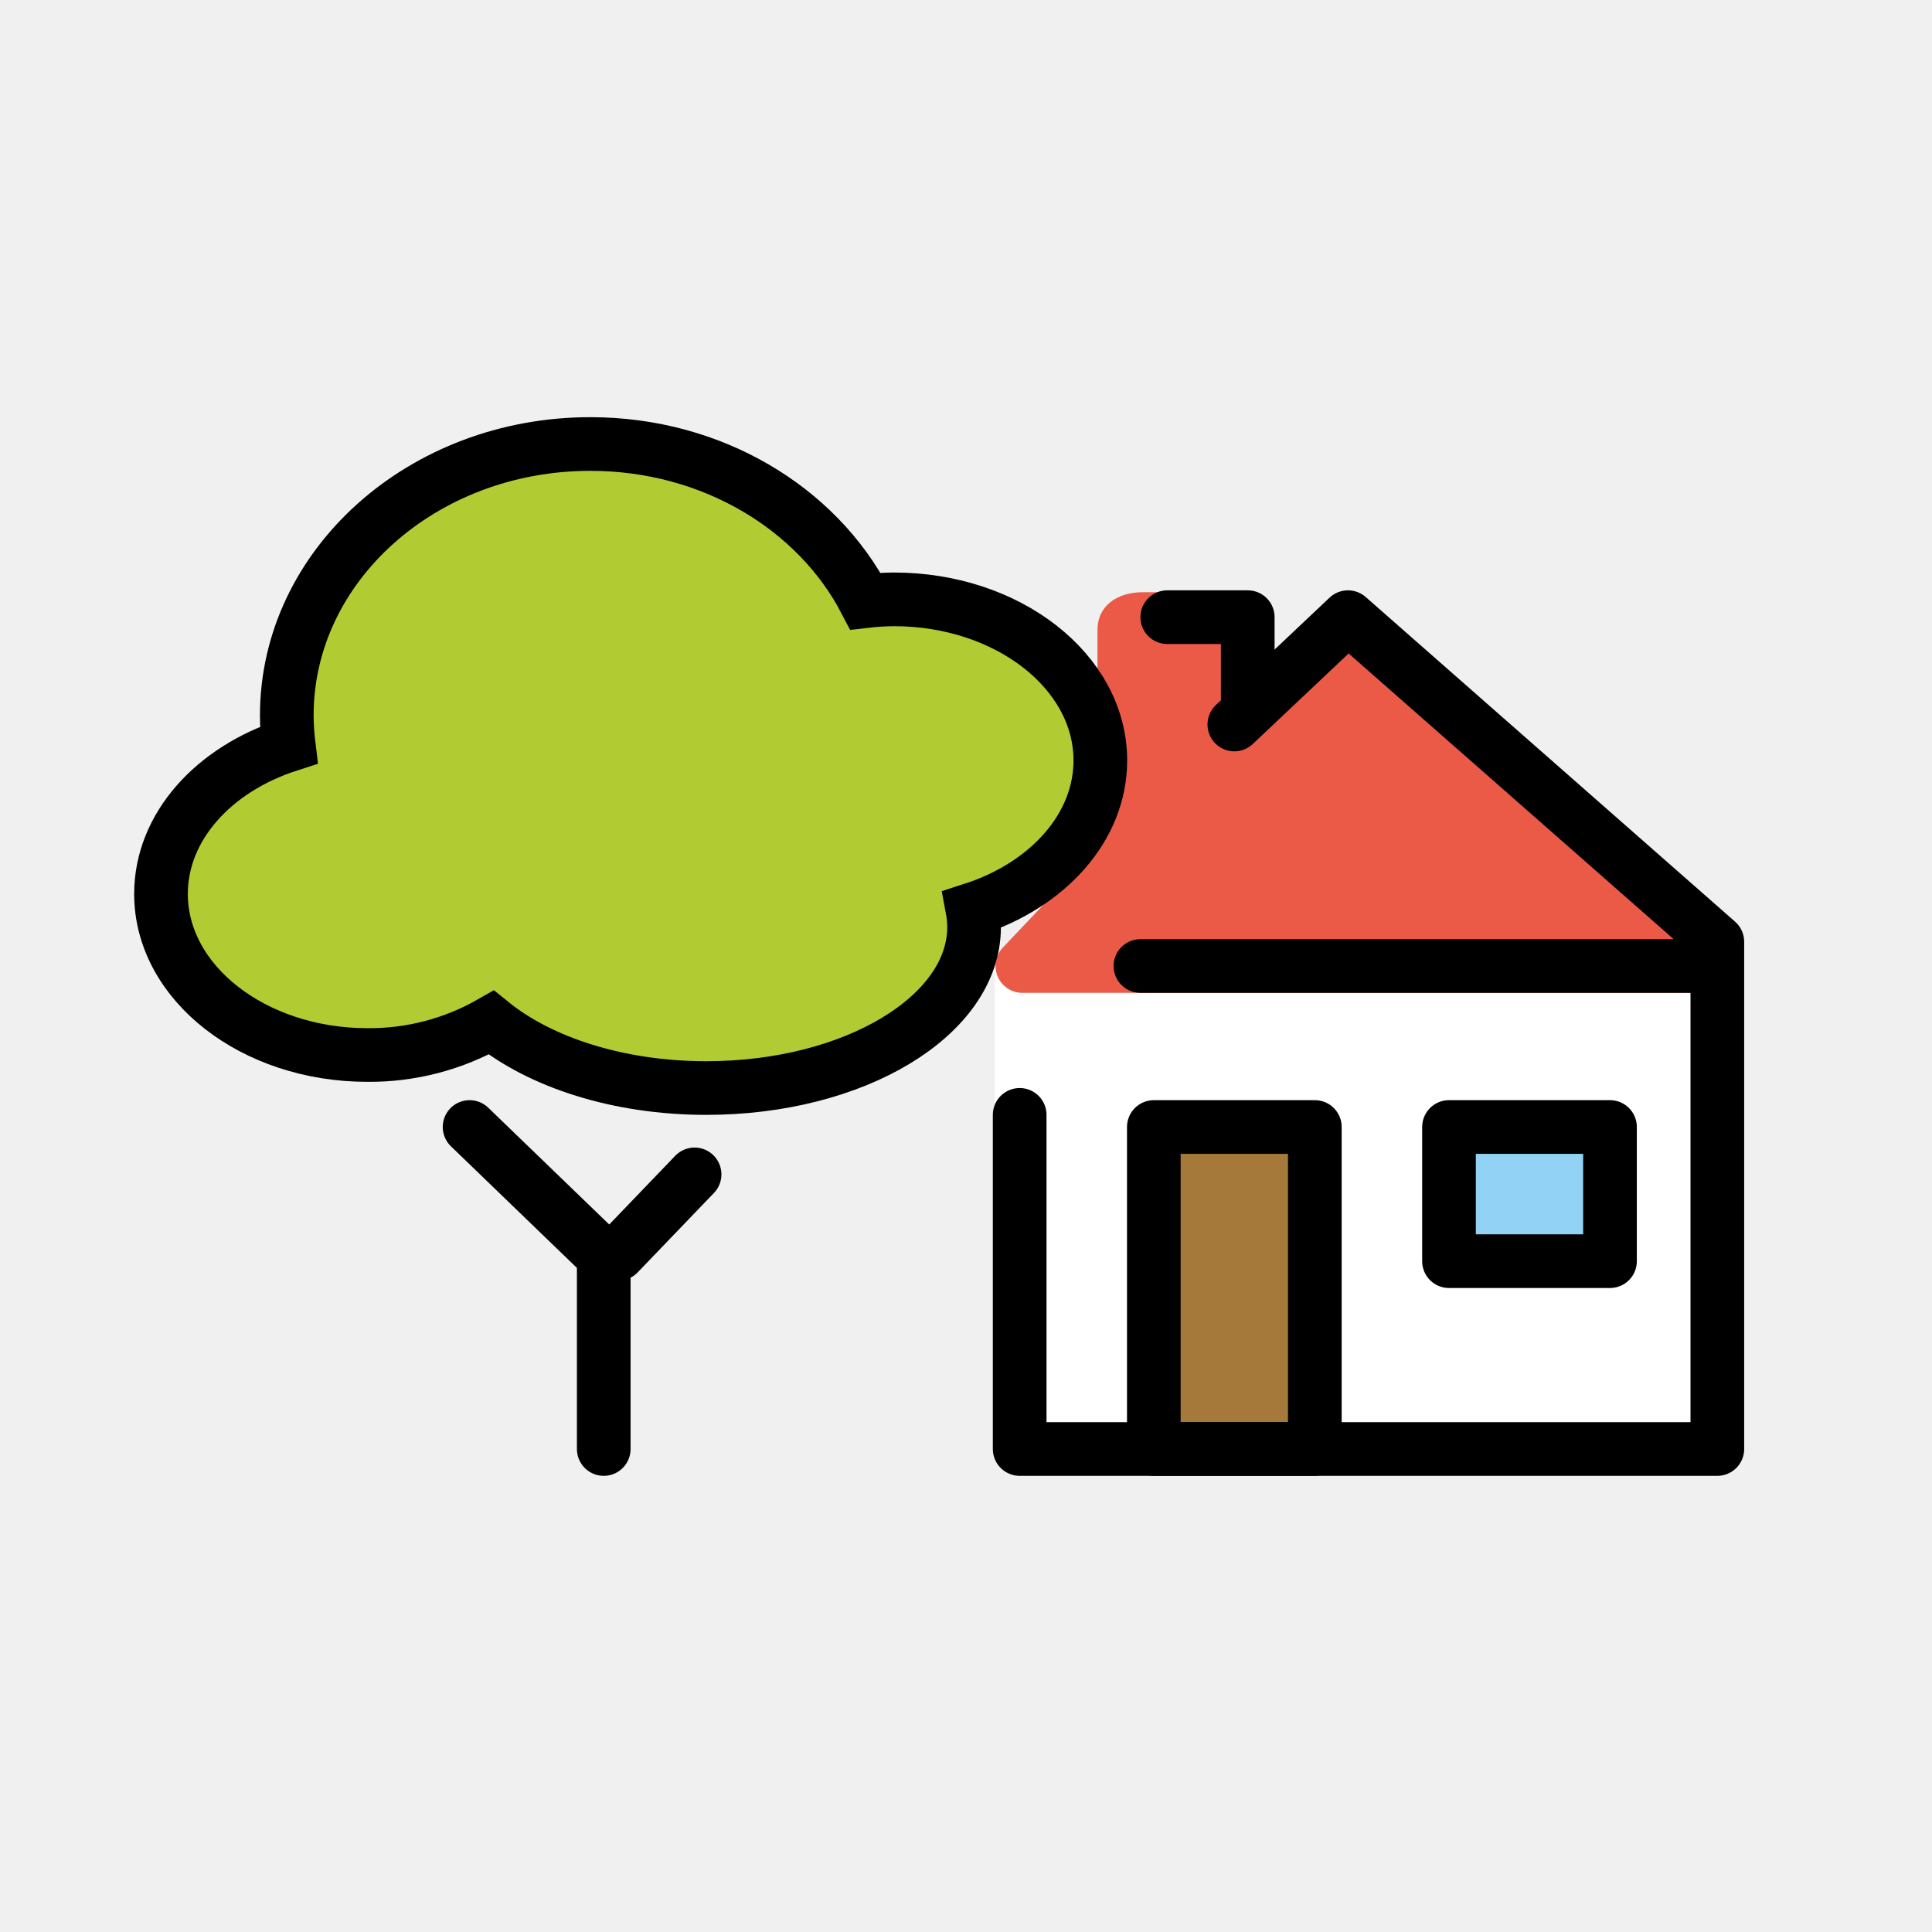
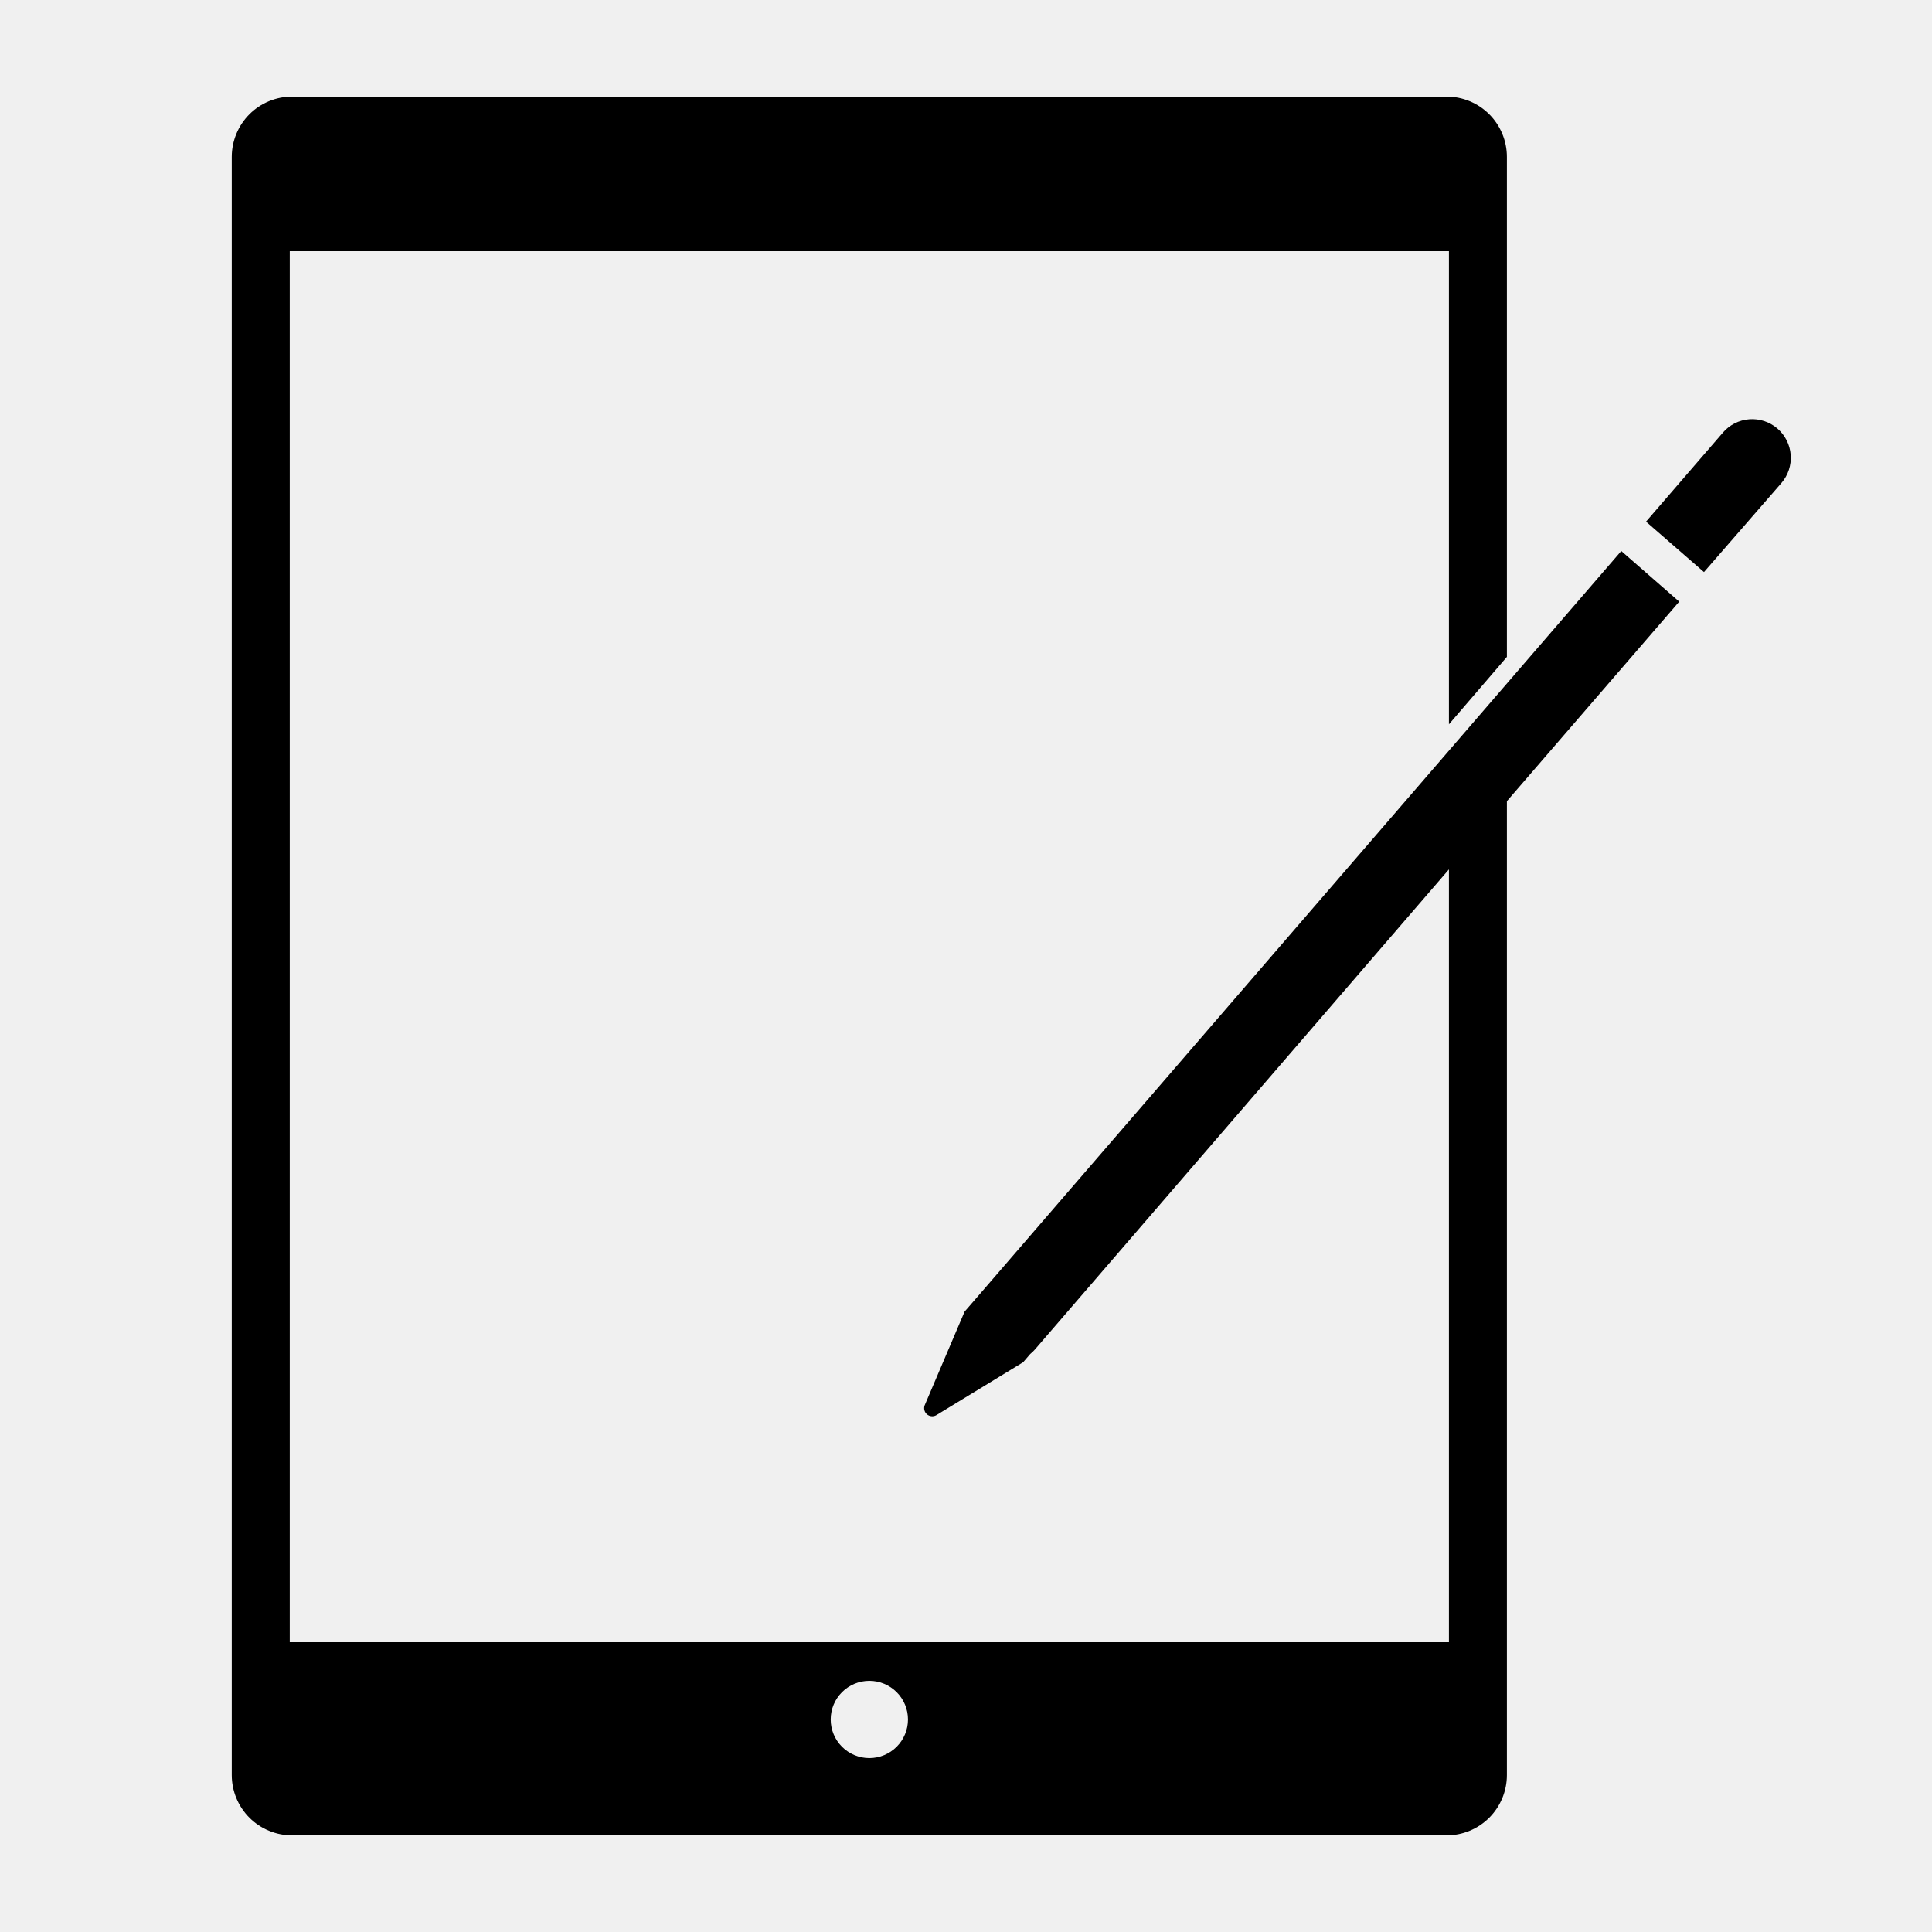
- <svg xmlns="http://www.w3.org/2000/svg" id="emoji" viewBox="0 0 72 72" version="1.1">
-   <g id="color">
-     <rect x="37.075" y="36.053" width="26.884" height="18.114" fill="#FFFFFF" />
-     <polygon fill="#EA5A47" stroke="#EA5A47" stroke-linecap="round" stroke-linejoin="round" stroke-miterlimit="10" stroke-width="2" points="50.235,23.2 38.1,36 63.5,36" />
-     <path fill="#EA5A47" d="M47.3,26l-6.4,6.059v-8.573c0-0.931,0.755-1.416,1.686-1.416h3.028 c0.931,0,1.686,0.485,1.686,1.416C47.3,23.486,47.3,26,47.3,26z" />
-     <rect x="43" y="42" width="6" height="12" fill="#A57939" />
-     <rect x="54" y="42" width="6" height="5" fill="#92D3F5" />
-     <path fill="#B1CC33" d="M41.006,28.339c0-3.312-3.445-6.003-7.694-6.003c-0.355,0.003-0.71,0.025-1.062,0.066 c-1.8-3.455-5.707-5.855-10.25-5.855c-6.248,0-11.312,4.529-11.312,10.114c0.001,0.369,0.025,0.738,0.07,1.104 C7.966,28.666,6,30.81,6,33.314c0,3.312,3.445,6.003,7.694,6.003c1.615,0.014,3.206-0.402,4.614-1.207 c1.818,1.477,4.726,2.438,8.015,2.438c5.511,0,9.978-2.688,9.978-6.003c-0.001-0.219-0.021-0.438-0.061-0.653 C39.036,32.99,41.006,30.845,41.006,28.339z" />
-   </g>
-   <g id="hair" />
-   <g id="skin" />
-   <g id="skin-shadow" />
-   <g id="line">
-     <polyline fill="none" stroke="#000000" stroke-linecap="round" stroke-linejoin="round" stroke-miterlimit="10" stroke-width="2" points="46,27 50.235,23 64,35.098 64,54 38,54 38,41.548" />
-     <rect x="43" y="42" width="6" height="12" fill="none" stroke="#000000" stroke-linecap="round" stroke-linejoin="round" stroke-miterlimit="10" stroke-width="2" />
-     <rect x="54" y="42" width="6" height="5" fill="none" stroke="#000000" stroke-linecap="round" stroke-linejoin="round" stroke-miterlimit="10" stroke-width="2" />
-     <polyline fill="none" stroke="#000000" stroke-linecap="round" stroke-linejoin="round" stroke-miterlimit="10" stroke-width="2" points="43.5,23 46.5,23 46.5,26" />
-     <path fill="none" stroke="#000000" stroke-miterlimit="10" stroke-width="2" d="M31.245,39.34" />
-     <polyline fill="none" stroke="#000000" stroke-linecap="round" stroke-linejoin="round" stroke-width="2" points="22.5,54 22.5,46.827 17.5,42" />
-     <line x1="23.041" x2="25.885" y1="46.727" y2="43.766" fill="none" stroke="#000000" stroke-linecap="round" stroke-linejoin="round" stroke-width="2" />
-     <path fill="none" stroke="#000000" stroke-linecap="round" stroke-miterlimit="10" stroke-width="2" d="M41.006,28.339 c0-3.312-3.445-6.003-7.694-6.003c-0.355,0.003-0.71,0.025-1.062,0.066c-1.8-3.455-5.707-5.855-10.25-5.855 c-6.248,0-11.312,4.529-11.312,10.114c0.001,0.369,0.025,0.738,0.07,1.104C7.966,28.666,6,30.81,6,33.314 c0,3.312,3.445,6.003,7.694,6.003c1.615,0.014,3.206-0.402,4.614-1.207c1.818,1.477,4.726,2.438,8.015,2.438 c5.511,0,9.978-2.688,9.978-6.003c-0.001-0.219-0.021-0.438-0.061-0.653 C39.036,32.99,41.006,30.845,41.006,28.339z" />
-     <line x1="63.5" x2="42.5" y1="36" y2="36" fill="none" stroke="#000000" stroke-linecap="round" stroke-linejoin="round" stroke-miterlimit="10" stroke-width="2" />
+ <svg xmlns="http://www.w3.org/2000/svg" width="1200pt" height="1200pt" version="1.1" viewBox="0 0 1200 1200">
+   <g>
+     <path d="m1043 373.68-36-31.441-400.08 463.44-7.801 9-24.84 58.32c-0.672 1.949-0.09 4.109 1.469 5.457 1.559 1.348 3.781 1.609 5.609 0.664l54.121-33 4.441-5.16c1.047-0.828 2.012-1.75 2.879-2.762l257.16-298.2v480h-720v-864h720v293.88l36-41.879v-310.56c0-9.93-3.945-19.453-10.965-26.477-7.023-7.019-16.547-10.965-26.477-10.965h-717.12c-9.93 0-19.453 3.945-26.477 10.965-7.019 7.023-10.965 16.547-10.965 26.477v1005.1c0 9.93 3.945 19.453 10.965 26.477 7.023 7.019 16.547 10.965 26.477 10.965h717.12c9.93 0 19.453-3.945 26.477-10.965 7.019-7.023 10.965-16.547 10.965-26.477v-604.92zm-503.04 718.32c-6.363 0-12.469-2.527-16.969-7.031-4.504-4.5-7.031-10.605-7.031-16.969s2.527-12.469 7.031-16.969c4.5-4.504 10.605-7.031 16.969-7.031s12.469 2.527 16.969 7.031c4.504 4.5 7.031 10.605 7.031 16.969s-2.527 12.469-7.031 16.969c-4.5 4.504-10.605 7.031-16.969 7.031z" />
+     <path d="m1106.5 300c4.152-4.82 6.219-11.098 5.746-17.441-0.473-6.348-3.445-12.246-8.266-16.398s-11.098-6.219-17.441-5.746c-6.348 0.473-12.246 3.445-16.398 8.266l-47.762 55.32 36 31.32z" />
  </g>
</svg>
